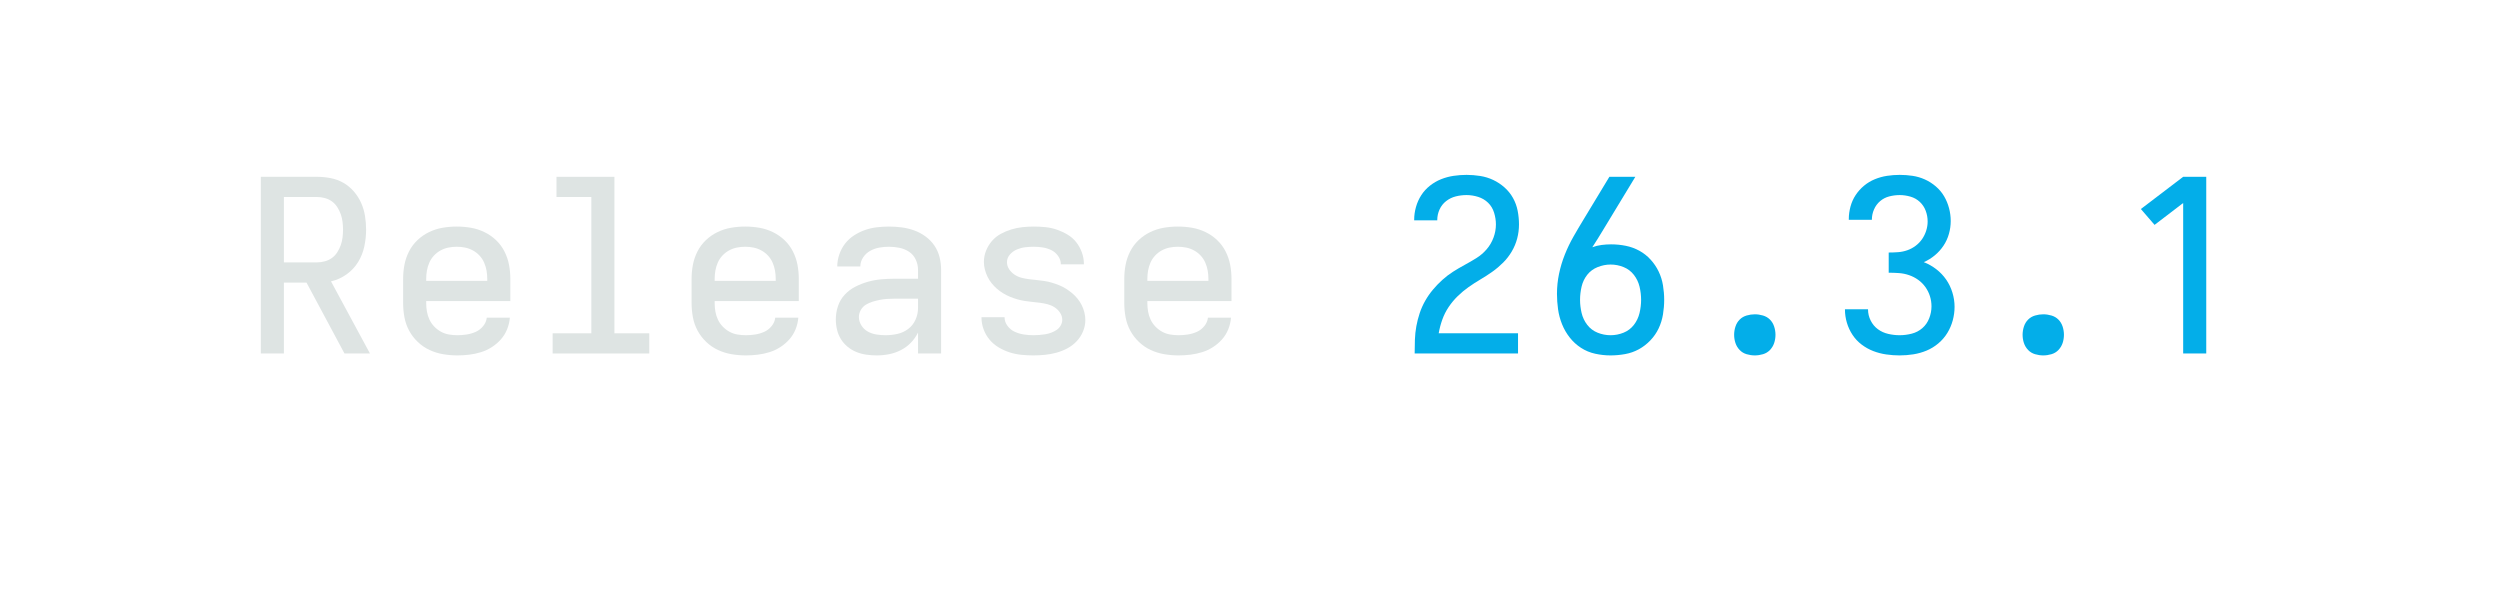
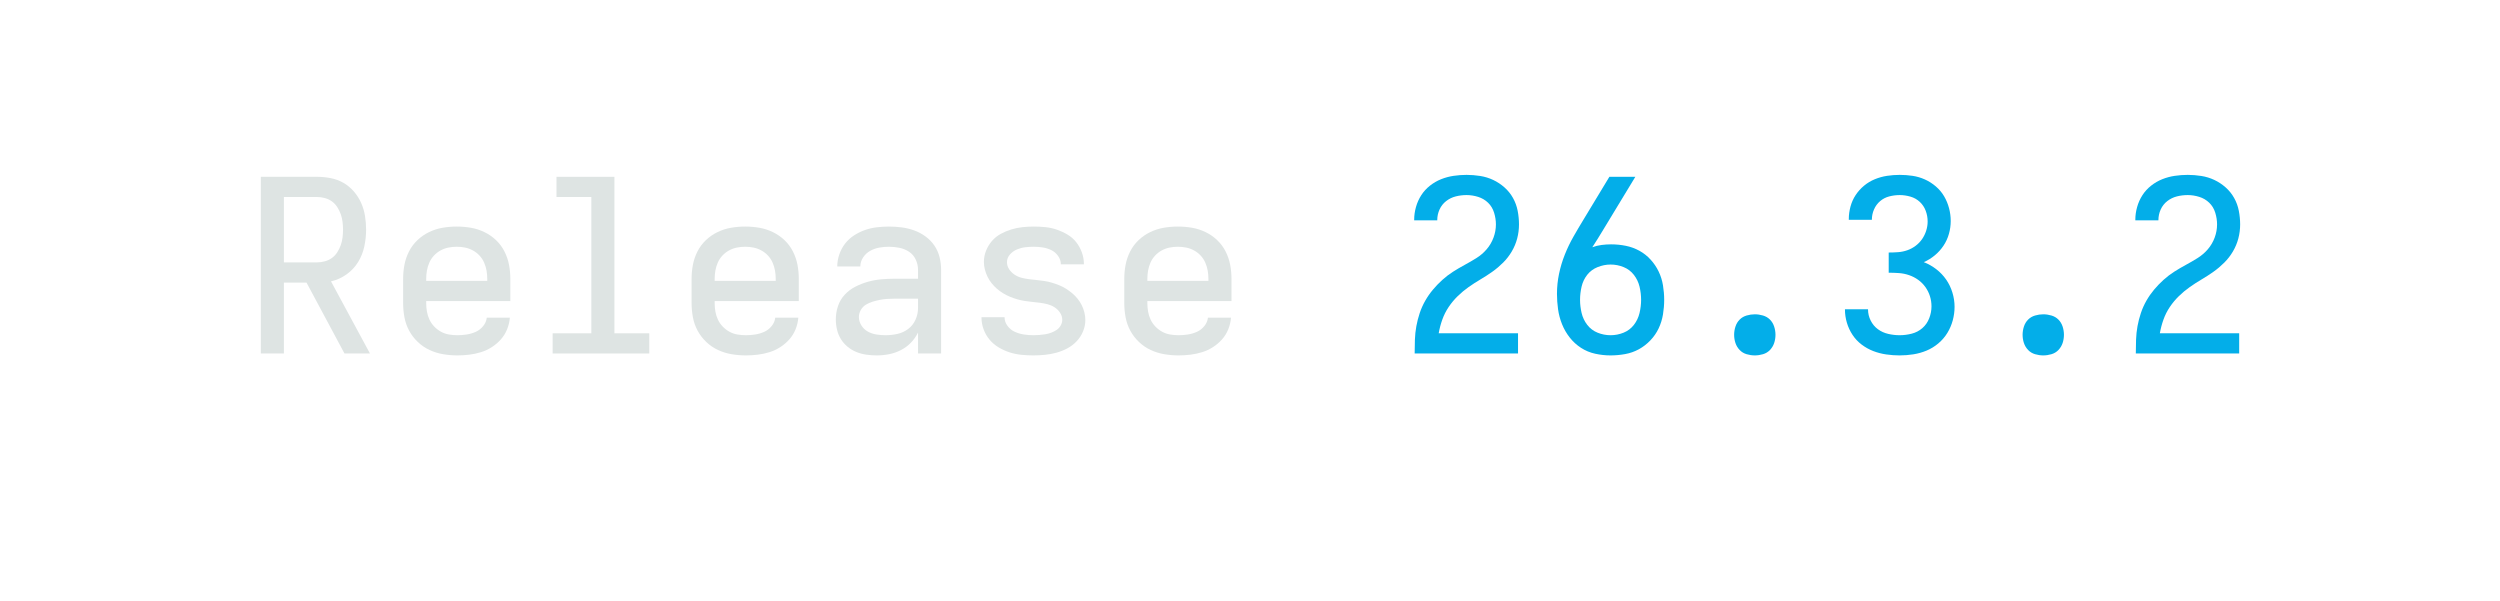
<svg xmlns="http://www.w3.org/2000/svg" height="40" viewBox="0 0 166.4 40" width="166.4">
  <defs>
    <path d="M 85 0 L 85 -735 L 319 -735 Q 347 -735 375.5 -729.5 Q 404 -724 428.5 -710 Q 453 -696 472 -674 Q 491 -652 502.5 -626 Q 514 -600 518.5 -571.5 Q 523 -543 523 -515 Q 523 -480 515.5 -445 Q 508 -410 489.5 -380 Q 471 -350 441.5 -329 Q 412 -308 377 -300 L 539 0 L 433 0 L 275 -295 L 181 -295 L 181 0 Z M 181 -379 L 319 -379 Q 335 -379 351.5 -383.5 Q 368 -388 381 -397.5 Q 394 -407 403 -421 Q 412 -435 417.5 -450.5 Q 423 -466 425 -482.5 Q 427 -499 427 -515 Q 427 -531 425 -547.5 Q 423 -564 417.5 -579.5 Q 412 -595 403 -609 Q 394 -623 381 -632.5 Q 368 -642 351.5 -646.5 Q 335 -651 319 -651 L 181 -651 Z " id="path1" />
    <path d="M 303 8 Q 273 8 243.5 3 Q 214 -2 187 -14.5 Q 160 -27 138 -48 Q 116 -69 102 -95 Q 88 -121 82.5 -150.5 Q 77 -180 77 -210 L 77 -310 Q 77 -340 82.5 -369 Q 88 -398 101.5 -424.5 Q 115 -451 136.5 -471.5 Q 158 -492 185 -505 Q 212 -518 241 -523 Q 270 -528 300 -528 Q 330 -528 359 -523 Q 388 -518 415 -505 Q 442 -492 463.5 -471.5 Q 485 -451 498.5 -424.5 Q 512 -398 517.5 -369 Q 523 -340 523 -310 L 523 -218 L 173 -218 L 173 -210 Q 173 -192 176 -174.5 Q 179 -157 186.5 -141 Q 194 -125 206.5 -112 Q 219 -99 234.5 -90.5 Q 250 -82 267.5 -79 Q 285 -76 303 -76 Q 322 -76 341.5 -79 Q 361 -82 379 -90 Q 397 -98 410 -114 Q 423 -130 425 -149 L 521 -149 Q 519 -124 509.5 -100.5 Q 500 -77 483.5 -58.5 Q 467 -40 446 -26.5 Q 425 -13 401 -5.5 Q 377 2 352 5 Q 327 8 303 8 Z M 173 -302 L 427 -302 L 427 -310 Q 427 -328 424 -345 Q 421 -362 414 -378 Q 407 -394 395 -407 Q 383 -420 367.5 -428.5 Q 352 -437 335 -440.5 Q 318 -444 300 -444 Q 282 -444 265 -440.5 Q 248 -437 232.5 -428.5 Q 217 -420 205 -407 Q 193 -394 186 -378 Q 179 -362 176 -345 Q 173 -328 173 -310 Z " id="path2" />
    <path d="M 99 0 L 99 -84 L 260 -84 L 260 -651 L 115 -651 L 115 -735 L 356 -735 L 356 -84 L 501 -84 L 501 0 Z " id="path3" />
    <path d="M 247 8 Q 226 8 204.5 5 Q 183 2 163 -6 Q 143 -14 126 -28 Q 109 -42 98 -60 Q 87 -78 82 -99 Q 77 -120 77 -142 Q 77 -170 86 -197 Q 95 -224 114 -244.5 Q 133 -265 158.5 -278 Q 184 -291 211 -298.5 Q 238 -306 265.5 -308.5 Q 293 -311 321 -311 L 419 -311 L 419 -348 Q 419 -370 409.5 -390.5 Q 400 -411 382 -423 Q 364 -435 342 -439.5 Q 320 -444 298 -444 Q 278 -444 258 -440.5 Q 238 -437 220 -427 Q 202 -417 190.5 -399.5 Q 179 -382 179 -362 L 83 -362 Q 83 -387 91.5 -412 Q 100 -437 115.5 -457 Q 131 -477 152.5 -491 Q 174 -505 198 -513.5 Q 222 -522 247.5 -525 Q 273 -528 298 -528 Q 325 -528 351.5 -524.5 Q 378 -521 403 -512 Q 428 -503 450 -487 Q 472 -471 487 -449 Q 502 -427 508.5 -401 Q 515 -375 515 -348 L 515 0 L 419 0 L 419 -87 Q 407 -63 389 -44.5 Q 371 -26 347.5 -14 Q 324 -2 298.5 3 Q 273 8 247 8 Z M 284 -76 Q 309 -76 333.5 -81.5 Q 358 -87 378 -102 Q 398 -117 408.5 -140.5 Q 419 -164 419 -189 L 419 -228 L 321 -228 Q 306 -228 290.5 -227 Q 275 -226 260 -223 Q 245 -220 230 -215.5 Q 215 -211 202 -203 Q 189 -195 181 -181 Q 173 -167 173 -152 Q 173 -133 183.5 -116.5 Q 194 -100 210.5 -91 Q 227 -82 246 -79 Q 265 -76 284 -76 Z " id="path4" />
    <path d="M 299 8 Q 274 8 249 5.5 Q 224 3 200.5 -4.5 Q 177 -12 155 -25 Q 133 -38 117 -57 Q 101 -76 92 -100 Q 83 -124 83 -149 L 83 -151 L 179 -151 L 179 -150 Q 179 -131 191.5 -114.5 Q 204 -98 222 -90 Q 240 -82 259.5 -79 Q 279 -76 299 -76 Q 311 -76 323.5 -77 Q 336 -78 348.5 -80 Q 361 -82 373 -86.5 Q 385 -91 395.5 -98 Q 406 -105 412.5 -116.5 Q 419 -128 419 -140 Q 419 -156 409.5 -170 Q 400 -184 386.5 -192.5 Q 373 -201 357.5 -205 Q 342 -209 326 -211 Q 310 -213 294.5 -214.5 Q 279 -216 263 -218.5 Q 247 -221 231.5 -225.5 Q 216 -230 201.5 -236 Q 187 -242 173 -250.5 Q 159 -259 147 -269.5 Q 135 -280 125 -292.5 Q 115 -305 108 -319.5 Q 101 -334 97 -349.5 Q 93 -365 93 -381 Q 93 -405 102 -427.5 Q 111 -450 126.5 -468 Q 142 -486 163 -497.5 Q 184 -509 207 -516 Q 230 -523 253.5 -525.5 Q 277 -528 301 -528 Q 325 -528 349.5 -525.5 Q 374 -523 397 -515 Q 420 -507 441 -494.5 Q 462 -482 477 -463 Q 492 -444 500.5 -420.5 Q 509 -397 509 -373 L 509 -371 L 413 -371 L 413 -372 Q 413 -390 401.5 -406 Q 390 -422 373.5 -430 Q 357 -438 338.5 -441 Q 320 -444 301 -444 Q 283 -444 265.5 -442 Q 248 -440 231 -433 Q 214 -426 201.5 -412 Q 189 -398 189 -380 Q 189 -364 198 -350.5 Q 207 -337 220.5 -328 Q 234 -319 249.5 -315 Q 265 -311 281 -309 Q 297 -307 313 -305.5 Q 329 -304 345 -301.5 Q 361 -299 376 -294.5 Q 391 -290 406 -284 Q 421 -278 434.5 -269.5 Q 448 -261 460.5 -250.5 Q 473 -240 483 -227.5 Q 493 -215 500 -201 Q 507 -187 511 -171 Q 515 -155 515 -139 Q 515 -115 505.5 -92 Q 496 -69 479 -51 Q 462 -33 440.5 -21.5 Q 419 -10 395.5 -3.5 Q 372 3 347.5 5.5 Q 323 8 299 8 Z " id="path5" />
    <path d="M 85 0 L 85 -1 Q 85 -29 86 -57.5 Q 87 -86 92 -113.5 Q 97 -141 106 -168 Q 115 -195 129 -219.5 Q 143 -244 161 -265.5 Q 179 -287 200 -306 Q 221 -325 244.5 -340 Q 268 -355 293 -368.5 Q 318 -382 342 -397 Q 366 -412 384.5 -433.5 Q 403 -455 413 -482 Q 423 -509 423 -537 Q 423 -561 415.5 -585.5 Q 408 -610 390.5 -627 Q 373 -644 349 -651.5 Q 325 -659 301 -659 Q 278 -659 256 -653.5 Q 234 -648 216 -634 Q 198 -620 188.5 -599 Q 179 -578 179 -555 L 179 -554 L 83 -554 L 83 -557 Q 83 -583 90.5 -609.5 Q 98 -636 112.5 -658.5 Q 127 -681 148.5 -698 Q 170 -715 195 -725 Q 220 -735 247 -739 Q 274 -743 301 -743 Q 329 -743 357.5 -738.5 Q 386 -734 411.5 -722 Q 437 -710 458.5 -691 Q 480 -672 494 -647 Q 508 -622 513.5 -593.5 Q 519 -565 519 -537 Q 519 -507 511.5 -478.5 Q 504 -450 489 -424.5 Q 474 -399 453 -378 Q 432 -357 408 -340 Q 384 -323 358.5 -308 Q 333 -293 309 -276 Q 285 -259 264 -238.5 Q 243 -218 226.5 -193.5 Q 210 -169 200 -141 Q 190 -113 185 -84 L 515 -84 L 515 0 Z " id="path6" />
    <path d="M 300 8 Q 268 8 236 1 Q 204 -6 177 -23.5 Q 150 -41 130 -66.5 Q 110 -92 98 -122 Q 86 -152 81.5 -184 Q 77 -216 77 -248 Q 77 -290 85.5 -331 Q 94 -372 109.5 -411 Q 125 -450 145.5 -486 Q 166 -522 188 -558 L 295 -735 L 403 -735 L 269 -514 Q 258 -496 247 -478 Q 236 -460 224 -442 Q 243 -449 263 -451.5 Q 283 -454 302 -454 Q 333 -454 363 -448 Q 393 -442 419.5 -427.5 Q 446 -413 466.5 -390.5 Q 487 -368 500 -341 Q 513 -314 518 -283.5 Q 523 -253 523 -223 Q 523 -193 518 -162.5 Q 513 -132 500 -104.5 Q 487 -77 465.5 -54.5 Q 444 -32 417.5 -17.5 Q 391 -3 360.5 2.5 Q 330 8 300 8 Z M 300 -76 Q 328 -76 354 -86.5 Q 380 -97 397 -119 Q 414 -141 420.5 -168.5 Q 427 -196 427 -223 Q 427 -251 420.5 -278 Q 414 -305 397 -327 Q 380 -349 354 -359.5 Q 328 -370 300 -370 Q 273 -370 246.5 -359.5 Q 220 -349 203 -327.5 Q 186 -306 179.5 -278.5 Q 173 -251 173 -223 Q 173 -196 179.5 -168.5 Q 186 -141 203 -119 Q 220 -97 246 -86.5 Q 272 -76 300 -76 Z " id="path7" />
    <path d="M 300 8 Q 283 8 266 3 Q 249 -2 237 -14.5 Q 225 -27 219.5 -43.5 Q 214 -60 214 -78 Q 214 -95 219.5 -112 Q 225 -129 237 -141 Q 249 -153 266 -158 Q 283 -163 300 -163 Q 317 -163 334 -158 Q 351 -153 363 -141 Q 375 -129 380.5 -112 Q 386 -95 386 -78 Q 386 -60 380.5 -43.5 Q 375 -27 363 -14.5 Q 351 -2 334 3 Q 317 8 300 8 Z " id="path8" />
    <path d="M 302 8 Q 275 8 247 4 Q 219 -0 193 -10 Q 167 -20 144.5 -37 Q 122 -54 106.5 -77.5 Q 91 -101 83 -128 Q 75 -155 75 -183 L 75 -184 L 171 -184 L 171 -183 Q 171 -159 182 -137 Q 193 -115 212 -101 Q 231 -87 255 -81.5 Q 279 -76 302 -76 Q 328 -76 353 -82.5 Q 378 -89 397 -105.5 Q 416 -122 425.5 -146.5 Q 435 -171 435 -196 Q 435 -218 428.5 -238.5 Q 422 -259 409.5 -276.5 Q 397 -294 379.5 -306.5 Q 362 -319 341.5 -326 Q 321 -333 299.5 -334.5 Q 278 -336 257 -336 L 257 -420 Q 277 -420 296.5 -421.5 Q 316 -423 334.5 -429.5 Q 353 -436 369 -448 Q 385 -460 396 -476 Q 407 -492 413 -511 Q 419 -530 419 -549 Q 419 -572 411 -593.5 Q 403 -615 386.5 -630.5 Q 370 -646 347.5 -652.5 Q 325 -659 303 -659 Q 281 -659 259.5 -653.5 Q 238 -648 221.5 -634 Q 205 -620 196 -599.5 Q 187 -579 187 -557 L 187 -556 L 91 -556 L 91 -559 Q 91 -585 98 -611 Q 105 -637 119.5 -659 Q 134 -681 154.5 -698 Q 175 -715 199.5 -725 Q 224 -735 250 -739 Q 276 -743 303 -743 Q 330 -743 356.5 -739 Q 383 -735 407.5 -724 Q 432 -713 453 -695 Q 474 -677 487.5 -654 Q 501 -631 508 -604.5 Q 515 -578 515 -551 Q 515 -524 507.5 -497.5 Q 500 -471 485 -448.5 Q 470 -426 449 -408.5 Q 428 -391 403 -380 Q 431 -369 455 -350.5 Q 479 -332 496 -307.5 Q 513 -283 522 -253.5 Q 531 -224 531 -194 Q 531 -166 523.5 -138 Q 516 -110 501 -85.5 Q 486 -61 463.5 -42 Q 441 -23 414.5 -12 Q 388 -1 359.5 3.5 Q 331 8 302 8 Z " id="path9" />
-     <path d="M 282 0 L 282 -626 L 163 -535 L 106 -601 L 282 -735 L 378 -735 L 378 0 Z " id="path10" />
  </defs>
  <g data-source-text="Release " fill="#dee4e3" transform="translate(16 23.528) rotate(0) scale(0.016)">
    <use href="#path1" transform="translate(0 0)" />
    <use href="#path2" transform="translate(600 0)" />
    <use href="#path3" transform="translate(1200 0)" />
    <use href="#path2" transform="translate(1800 0)" />
    <use href="#path4" transform="translate(2400 0)" />
    <use href="#path5" transform="translate(3000 0)" />
    <use href="#path2" transform="translate(3600 0)" />
  </g>
-   <g data-source-text="26.3.1" fill="#03aee9" transform="translate(92.79999 23.528) rotate(0) scale(0.016)">
+   <g data-source-text="26.3.2" fill="#03aee9" transform="translate(92.79999 23.528) rotate(0) scale(0.016)">
    <use href="#path6" transform="translate(0 0)" />
    <use href="#path7" transform="translate(600 0)" />
    <use href="#path8" transform="translate(1200 0)" />
    <use href="#path9" transform="translate(1800 0)" />
    <use href="#path8" transform="translate(2400 0)" />
-     <use href="#path10" transform="translate(3000 0)" />
+     <use href="#path6" transform="translate(3000 0)" />
  </g>
</svg>
